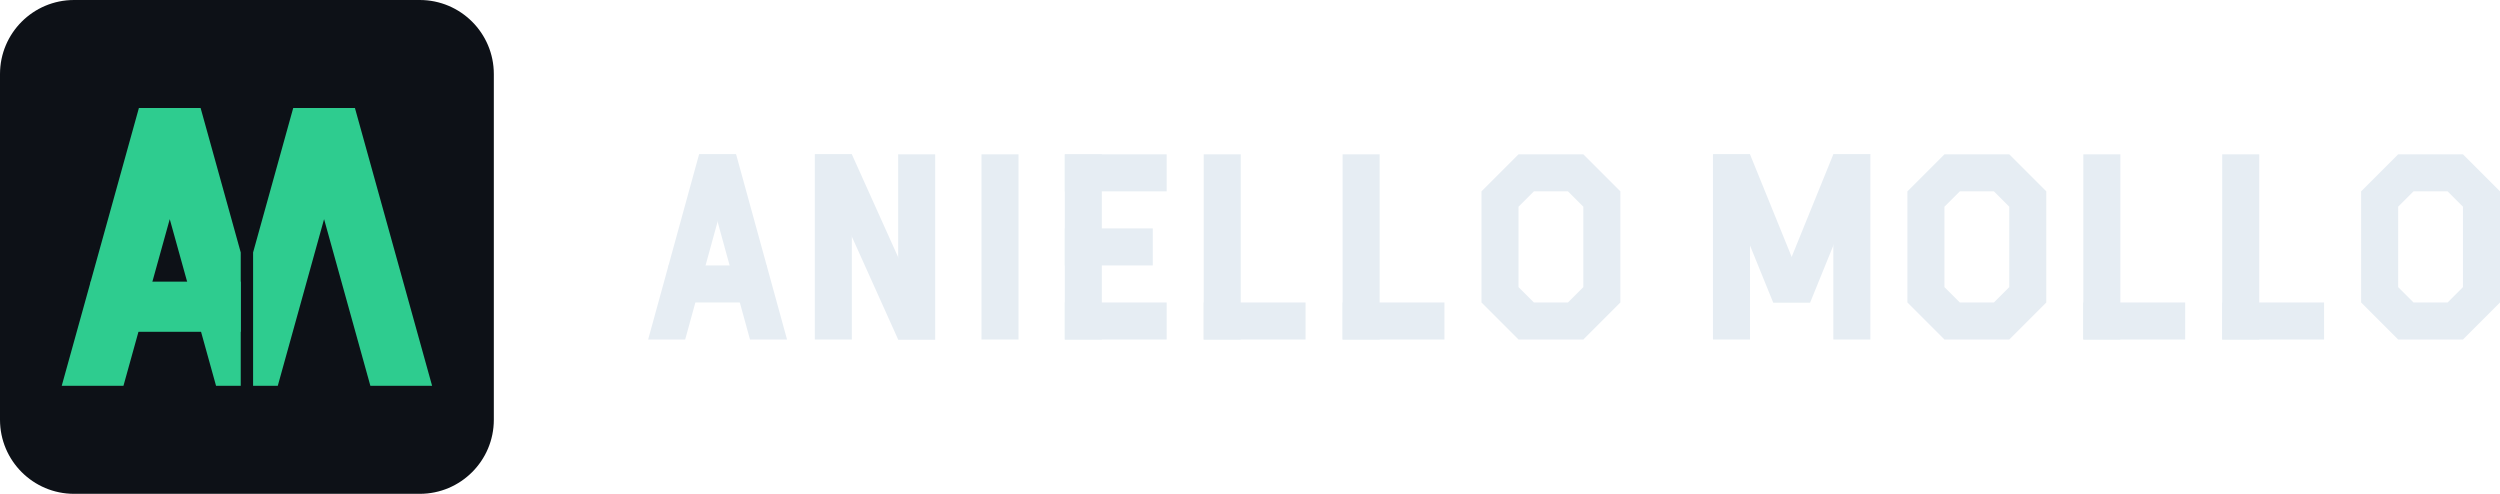
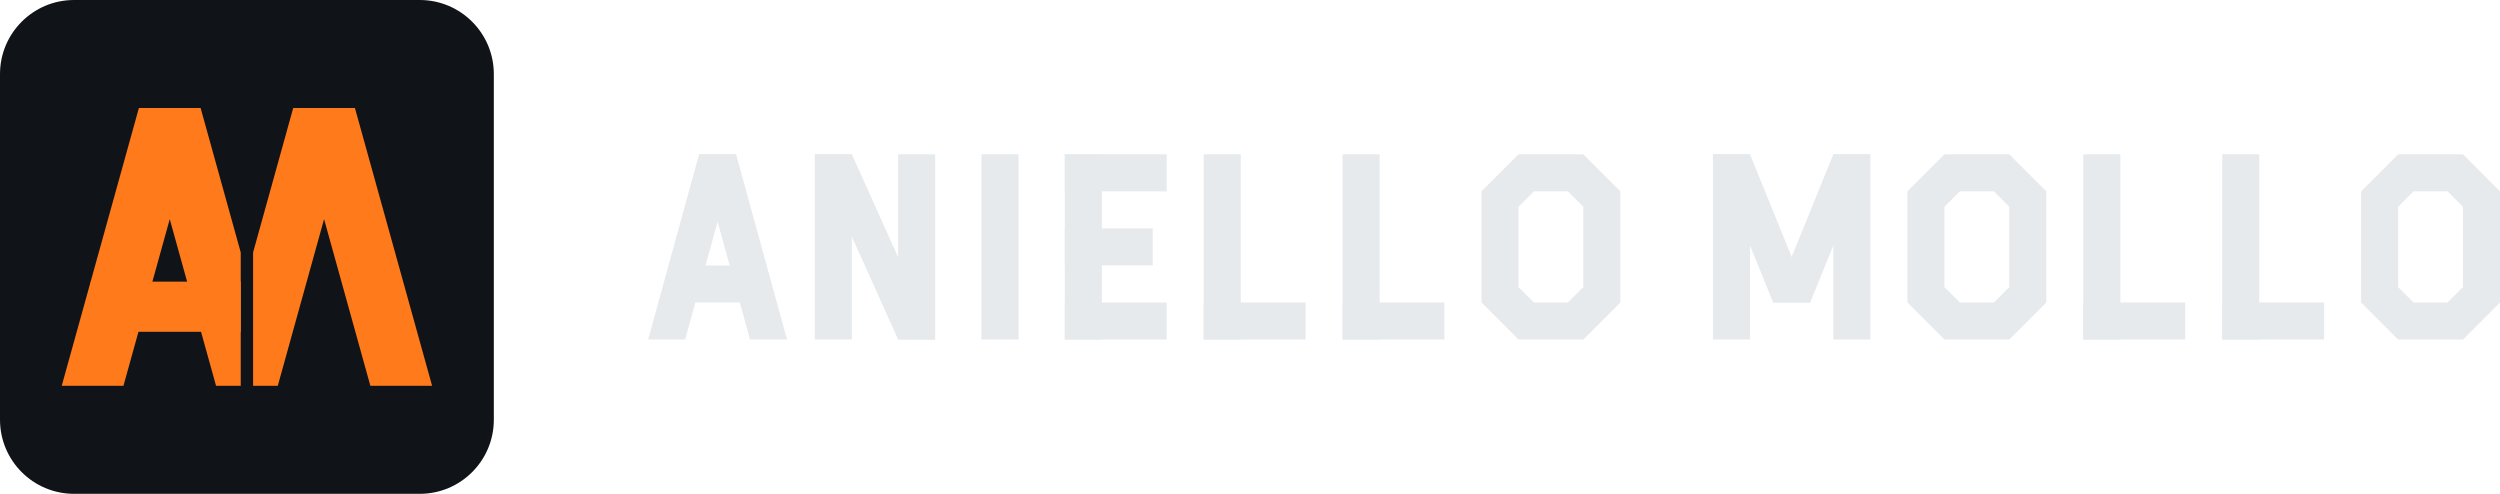
<svg xmlns="http://www.w3.org/2000/svg" viewBox="0 0 324 64" role="img" aria-label="Aniello Mollo">
-   <rect width="64" height="64" rx="9.6" fill="#0d1117" />
-   <g fill="#2ecc8f">
+   <rect width="64" height="64" rx="9.6" fill="#101418" />
+   <g fill="#ff7a1a">
    <path d="M8 50 L18 14 H26 L31.2 32.72 V50 H28 L22 28.4 L16 50 Z" />
    <path d="M56 50 L46 14 H38 L32.8 32.72 V50 H36 L42 28.4 L48 50 Z" />
    <path d="M11.75 36.5 H31.2 V43 H11.75 Z" />
  </g>
-   <g fill="#e6edf3" fill-rule="evenodd">
+   <g fill="#e6eaec" fill-rule="evenodd">
    <path d="M90.6 20 L95.4 20 L88.8 44 L84 44 Z" />
    <path d="M90.6 20 L95.4 20 L102 44 L97.2 44 Z" />
    <path d="M86.64 34.4 L99.36 34.4 L99.36 39.2 L86.64 39.2 Z" />
    <path d="M105.6 20 L110.4 20 L110.4 44 L105.6 44 Z" />
    <path d="M116.4 20 L121.2 20 L121.2 44 L116.4 44 Z" />
    <path d="M105.6 20 L110.4 20 L121.2 44 L116.4 44 Z" />
    <path d="M127.2 20 L132 20 L132 44 L127.2 44 Z" />
    <path d="M138 20 L142.8 20 L142.8 44 L138 44 Z" />
    <path d="M138 20 L151.2 20 L151.2 24.8 L138 24.8 Z" />
    <path d="M138 29.6 L149.4 29.6 L149.4 34.4 L138 34.4 Z" />
    <path d="M138 39.2 L151.2 39.2 L151.2 44 L138 44 Z" />
    <path d="M156 20 L160.8 20 L160.8 44 L156 44 Z" />
    <path d="M156 39.2 L169.2 39.2 L169.2 44 L156 44 Z" />
    <path d="M174 20 L178.8 20 L178.8 44 L174 44 Z" />
    <path d="M174 39.2 L187.2 39.2 L187.2 44 L174 44 Z" />
    <path d="M196.8 20 L205.2 20 L210 24.8 L210 39.2 L205.2 44 L196.8 44 L192 39.2 L192 24.8 Z M198.79 24.8 L203.21 24.8 L205.2 26.79 L205.2 37.21 L203.21 39.2 L198.79 39.2 L196.8 37.21 L196.8 26.79 Z" />
    <path d="M222 20 L226.8 20 L226.8 44 L222 44 Z" />
    <path d="M237.6 20 L242.4 20 L242.4 44 L237.6 44 Z" />
    <path d="M222 20 L226.8 20 L234.6 39.2 L229.8 39.2 Z" />
    <path d="M237.6 20 L242.4 20 L234.6 39.2 L229.8 39.2 Z" />
    <path d="M252 20 L260.4 20 L265.2 24.8 L265.2 39.2 L260.4 44 L252 44 L247.2 39.2 L247.2 24.8 Z M253.99 24.8 L258.41 24.8 L260.4 26.79 L260.4 37.21 L258.41 39.2 L253.99 39.2 L252 37.21 L252 26.79 Z" />
    <path d="M270 20 L274.8 20 L274.8 44 L270 44 Z" />
    <path d="M270 39.2 L283.2 39.2 L283.2 44 L270 44 Z" />
    <path d="M288 20 L292.8 20 L292.8 44 L288 44 Z" />
    <path d="M288 39.2 L301.2 39.2 L301.2 44 L288 44 Z" />
    <path d="M310.8 20 L319.2 20 L324 24.8 L324 39.2 L319.2 44 L310.8 44 L306 39.2 L306 24.8 Z M312.79 24.8 L317.21 24.8 L319.2 26.79 L319.2 37.21 L317.21 39.2 L312.79 39.2 L310.8 37.21 L310.8 26.79 Z" />
  </g>
</svg>
